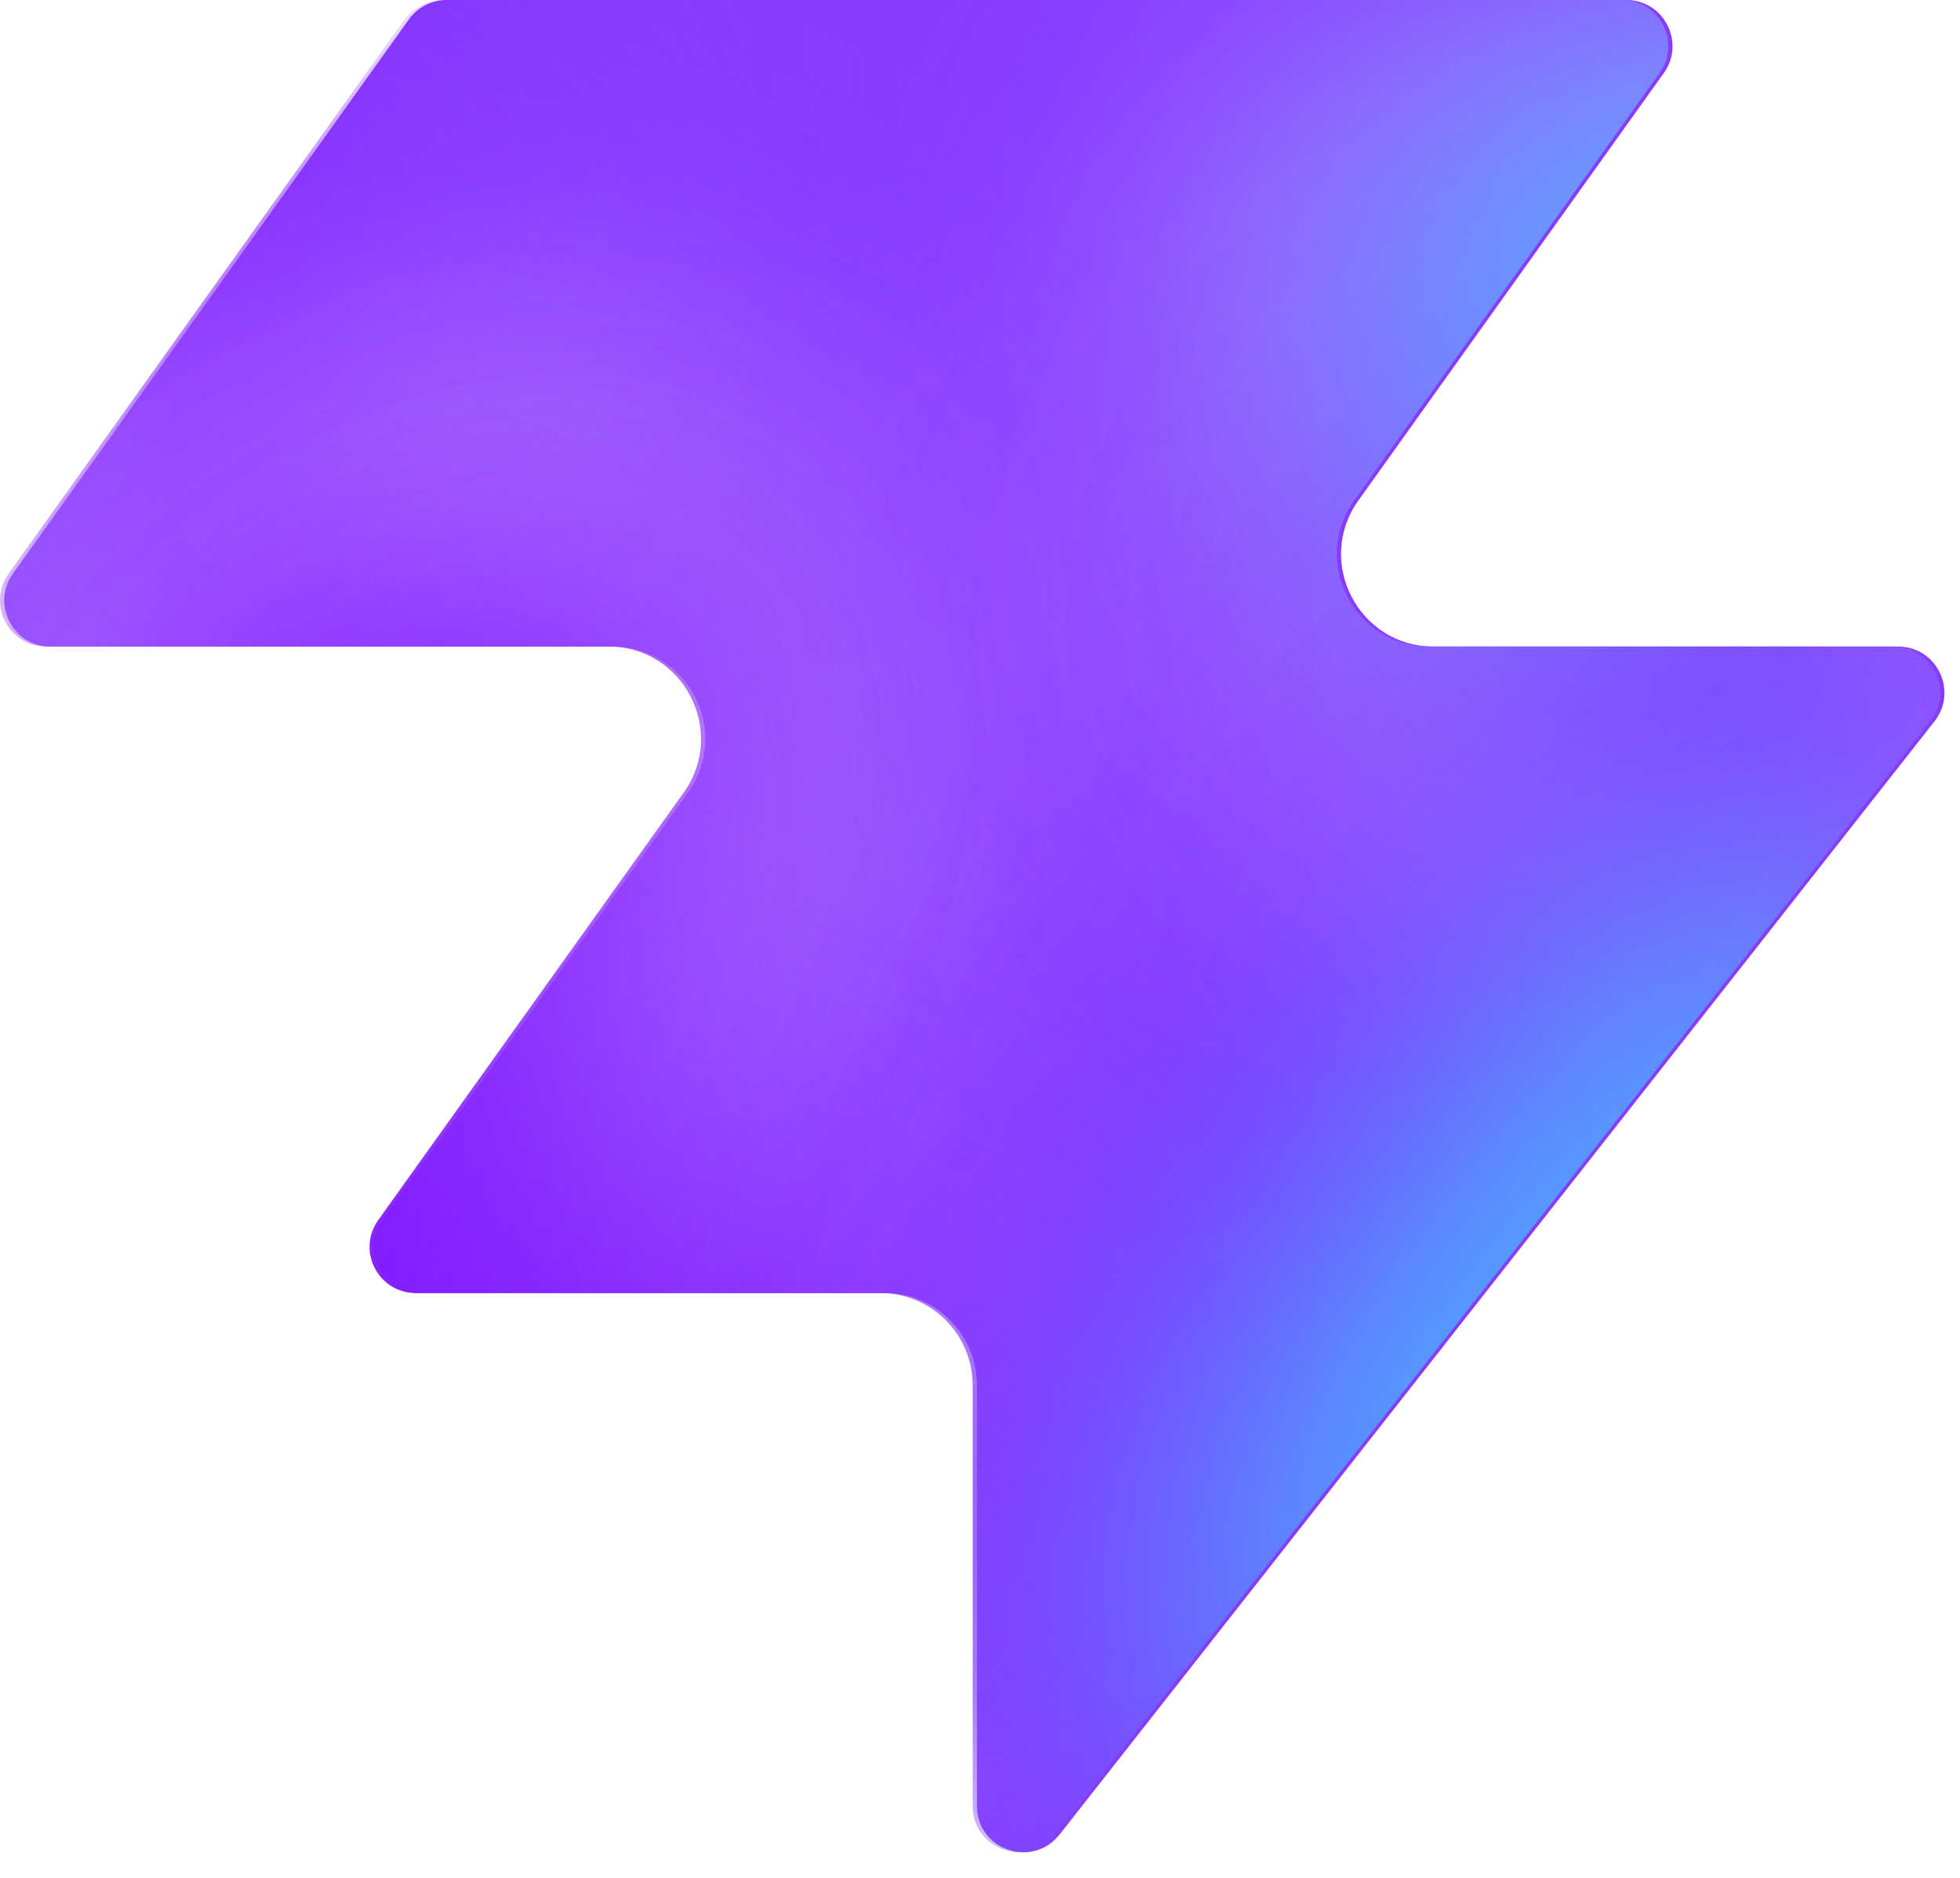
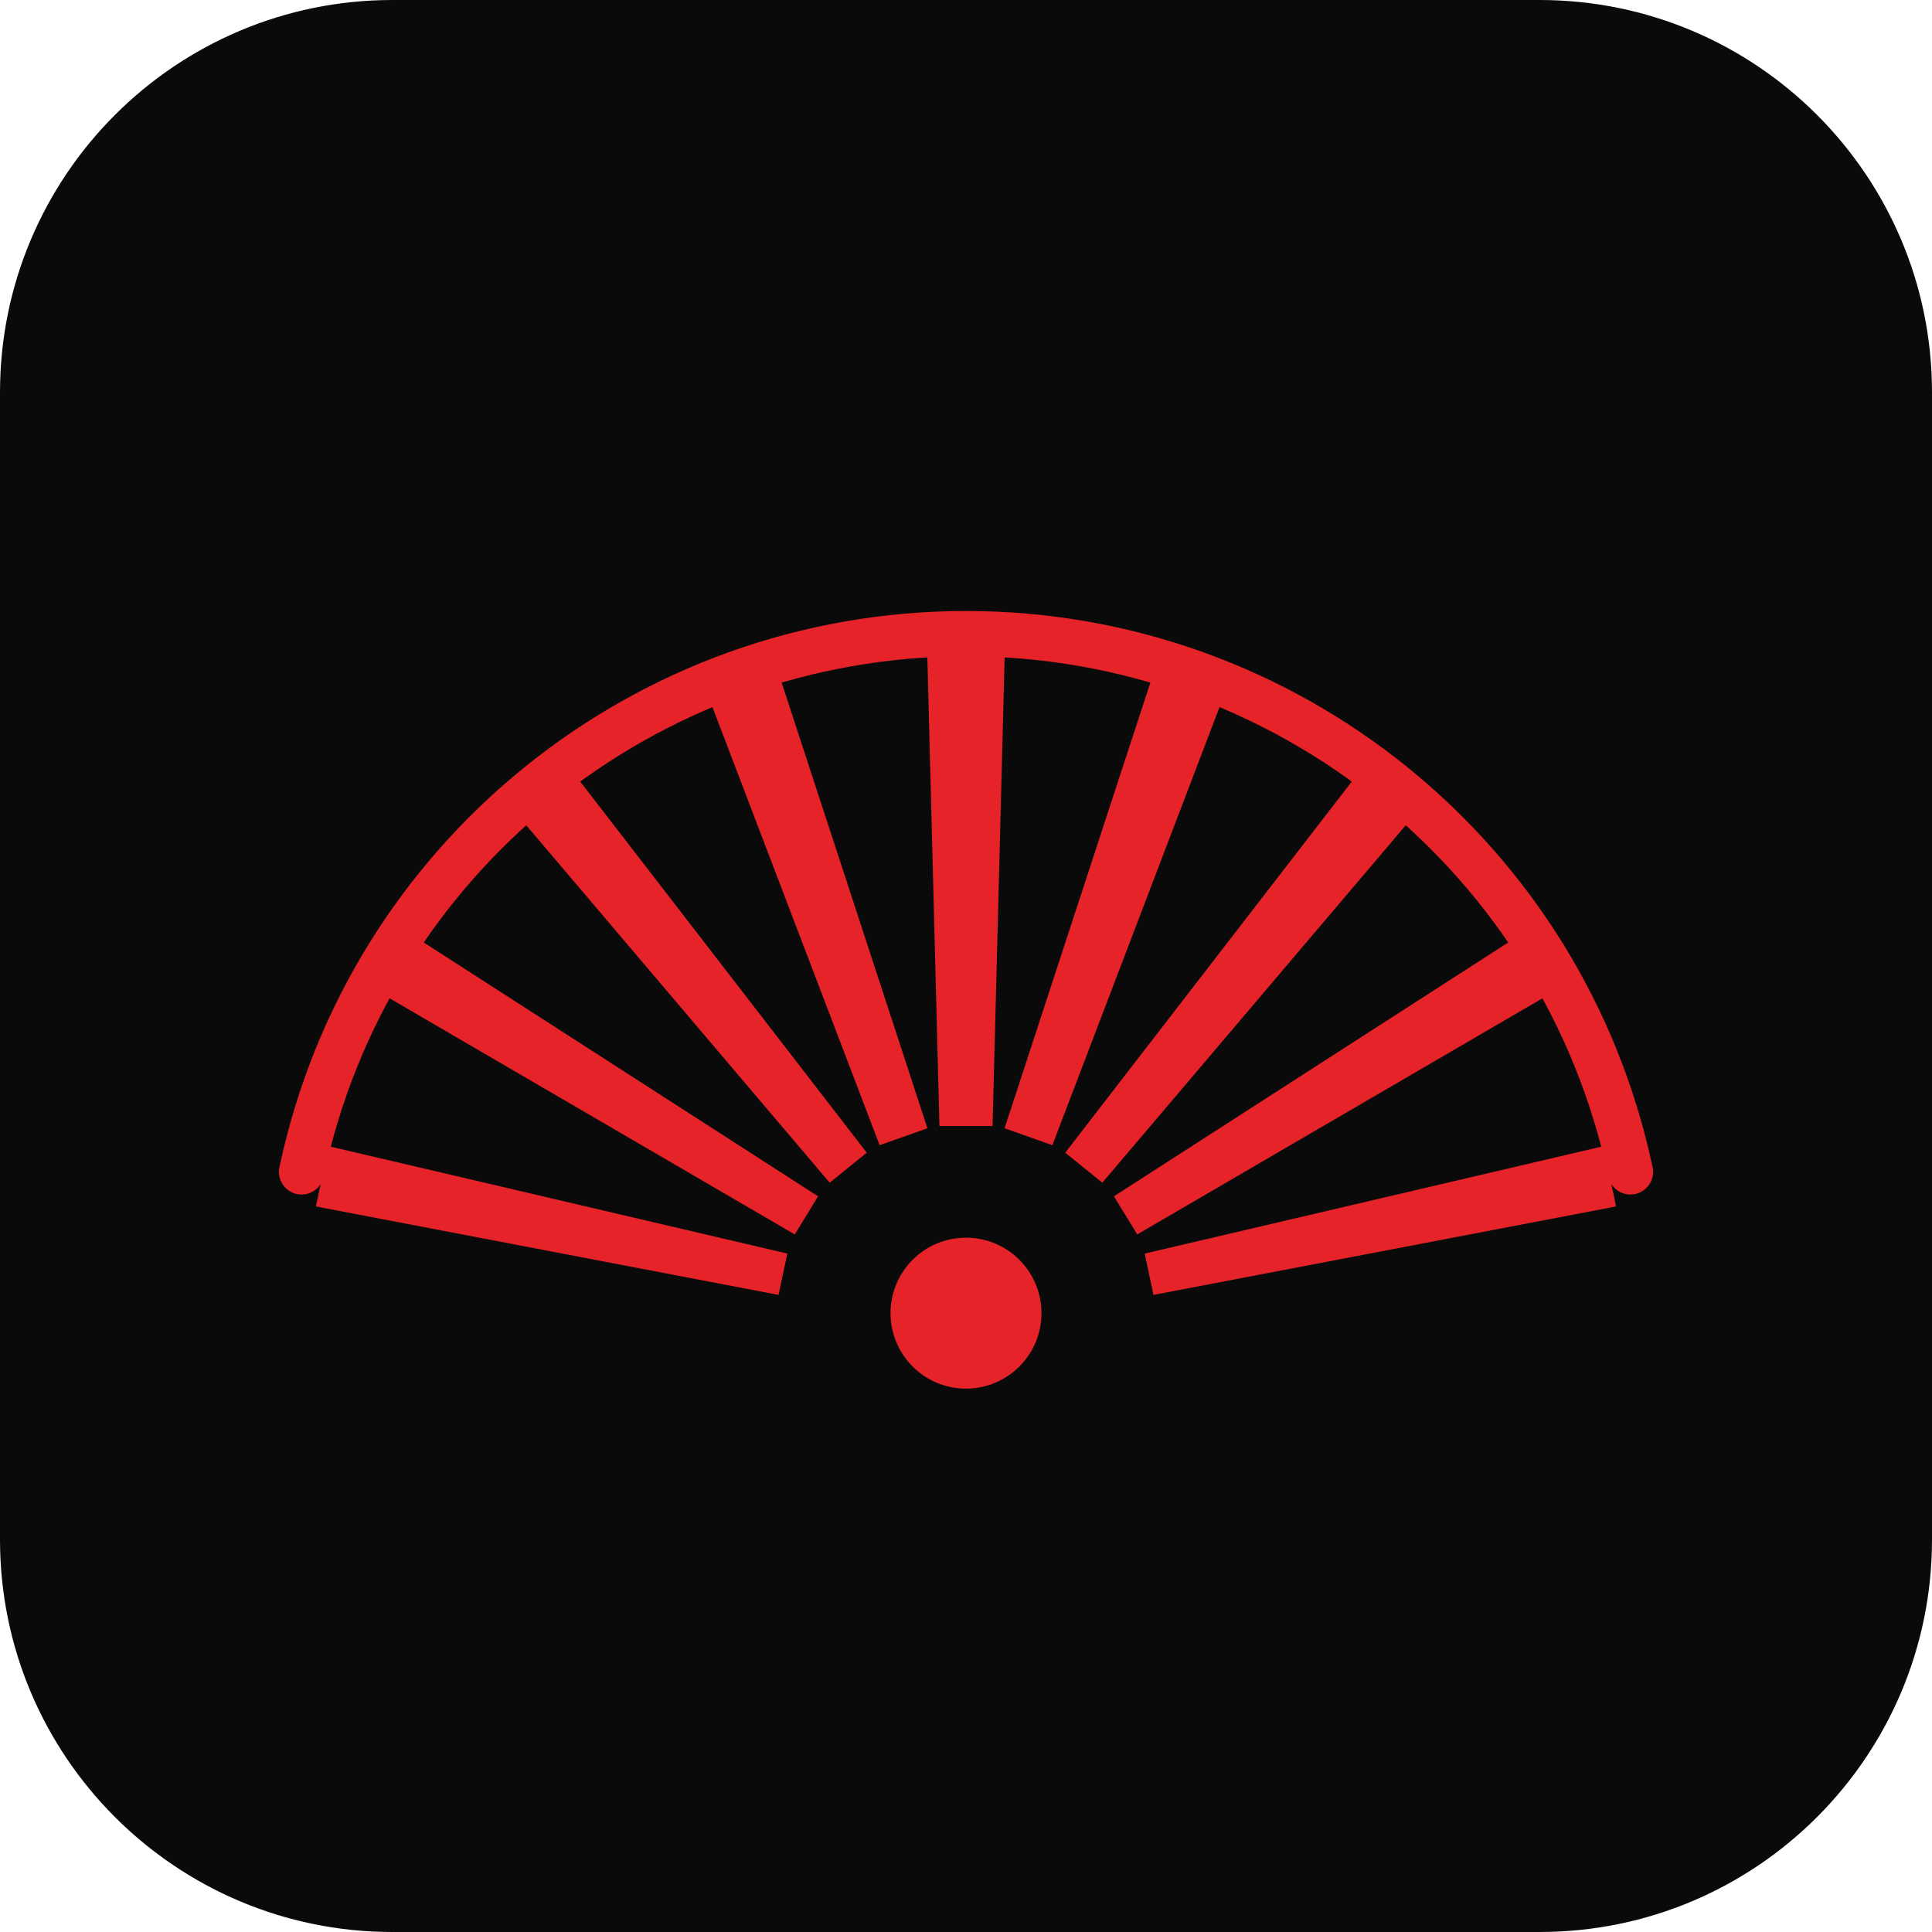
- <svg xmlns="http://www.w3.org/2000/svg" width="48" height="46" fill="none" viewBox="0 0 48 46">
-   <path fill="#863bff" d="M25.946 44.938c-.664.845-2.021.375-2.021-.698V33.937a2.26 2.26 0 0 0-2.262-2.262H10.287c-.92 0-1.456-1.04-.92-1.788l7.48-10.471c1.07-1.497 0-3.578-1.842-3.578H1.237c-.92 0-1.456-1.04-.92-1.788L10.013.474c.214-.297.556-.474.92-.474h28.894c.92 0 1.456 1.04.92 1.788l-7.48 10.471c-1.07 1.498 0 3.579 1.842 3.579h11.377c.943 0 1.473 1.088.89 1.83L25.947 44.94z" style="fill:#863bff;fill:color(display-p3 .525 .23 1);fill-opacity:1" />
-   <mask id="a" width="48" height="46" x="0" y="0" maskUnits="userSpaceOnUse" style="mask-type:alpha">
-     <path fill="#000" d="M25.842 44.938c-.664.844-2.021.375-2.021-.698V33.937a2.26 2.26 0 0 0-2.262-2.262H10.183c-.92 0-1.456-1.04-.92-1.788l7.48-10.471c1.07-1.498 0-3.579-1.842-3.579H1.133c-.92 0-1.456-1.04-.92-1.787L9.91.473c.214-.297.556-.474.92-.474h28.894c.92 0 1.456 1.04.92 1.788l-7.48 10.471c-1.07 1.498 0 3.578 1.842 3.578h11.377c.943 0 1.473 1.088.89 1.832L25.843 44.94z" style="fill:#000;fill-opacity:1" />
-   </mask>
-   <g mask="url(#a)">
-     <g filter="url(#b)">
-       <ellipse cx="5.508" cy="14.704" fill="#ede6ff" rx="5.508" ry="14.704" style="fill:#ede6ff;fill:color(display-p3 .927 .903 1);fill-opacity:1" transform="matrix(.00324 1 1 -.00324 -4.47 31.516)" />
+ <svg xmlns="http://www.w3.org/2000/svg" viewBox="0 0 64 64" width="64" height="64">
+   <rect width="64" height="64" rx="13" fill="#0a0a0b" />
+   <g fill="#e52328" stroke="#e52328">
+     <g transform="translate(32.0 43.5)" stroke="none">
+       <path d="M -0.70 -6.20 L 0.70 -6.20 L 1.02 -21.80 L -1.02 -21.80 Z" transform="rotate(-78.000)" />
+       <path d="M -0.74 -6.20 L 0.74 -6.20 L 1.09 -21.98 L -1.09 -21.98 Z" transform="rotate(-58.500)" />
+       <path d="M -0.79 -6.20 L 0.79 -6.20 L 1.16 -22.15 L -1.16 -22.15 Z" transform="rotate(-39.000)" />
+       <path d="M -0.84 -6.20 L 0.84 -6.20 L 1.23 -22.32 L -1.23 -22.32 Z" transform="rotate(-19.500)" />
+       <path d="M -0.88 -6.20 L 0.88 -6.20 L 1.30 -22.50 L -1.30 -22.50 Z" transform="rotate(0.000)" />
+       <path d="M -0.84 -6.20 L 0.84 -6.20 L 1.23 -22.32 L -1.23 -22.32 Z" transform="rotate(19.500)" />
+       <path d="M -0.79 -6.20 L 0.79 -6.20 L 1.16 -22.15 L -1.16 -22.15 Z" transform="rotate(39.000)" />
+       <path d="M -0.74 -6.20 L 0.74 -6.20 L 1.09 -21.98 L -1.09 -21.98 Z" transform="rotate(58.500)" />
+       <path d="M -0.70 -6.20 L 0.70 -6.20 L 1.02 -21.80 L -1.02 -21.80 Z" transform="rotate(78.000)" />
+       <circle r="2.5" />
    </g>
-     <g filter="url(#c)">
-       <ellipse cx="10.399" cy="29.851" fill="#ede6ff" rx="10.399" ry="29.851" style="fill:#ede6ff;fill:color(display-p3 .927 .903 1);fill-opacity:1" transform="matrix(.00324 1 1 -.00324 -39.328 7.883)" />
-     </g>
-     <g filter="url(#d)">
-       <ellipse cx="5.508" cy="30.487" fill="#7e14ff" rx="5.508" ry="30.487" style="fill:#7e14ff;fill:color(display-p3 .492 .077 1);fill-opacity:1" transform="rotate(89.814 -25.913 -14.639)scale(1 -1)" />
-     </g>
-     <g filter="url(#e)">
-       <ellipse cx="5.508" cy="30.599" fill="#7e14ff" rx="5.508" ry="30.599" style="fill:#7e14ff;fill:color(display-p3 .492 .077 1);fill-opacity:1" transform="rotate(89.814 -32.644 -3.334)scale(1 -1)" />
-     </g>
-     <g filter="url(#f)">
-       <ellipse cx="5.508" cy="30.599" fill="#7e14ff" rx="5.508" ry="30.599" style="fill:#7e14ff;fill:color(display-p3 .492 .077 1);fill-opacity:1" transform="matrix(.00324 1 1 -.00324 -34.34 30.47)" />
-     </g>
-     <g filter="url(#g)">
-       <ellipse cx="14.072" cy="22.078" fill="#ede6ff" rx="14.072" ry="22.078" style="fill:#ede6ff;fill:color(display-p3 .927 .903 1);fill-opacity:1" transform="rotate(93.35 24.506 48.493)scale(-1 1)" />
-     </g>
-     <g filter="url(#h)">
-       <ellipse cx="3.47" cy="21.501" fill="#7e14ff" rx="3.47" ry="21.501" style="fill:#7e14ff;fill:color(display-p3 .492 .077 1);fill-opacity:1" transform="rotate(89.009 28.708 47.59)scale(-1 1)" />
-     </g>
-     <g filter="url(#i)">
-       <ellipse cx="3.47" cy="21.501" fill="#7e14ff" rx="3.47" ry="21.501" style="fill:#7e14ff;fill:color(display-p3 .492 .077 1);fill-opacity:1" transform="rotate(89.009 28.708 47.59)scale(-1 1)" />
-     </g>
-     <g filter="url(#j)">
-       <ellipse cx=".387" cy="8.972" fill="#7e14ff" rx="4.407" ry="29.108" style="fill:#7e14ff;fill:color(display-p3 .492 .077 1);fill-opacity:1" transform="rotate(39.51 .387 8.972)" />
-     </g>
-     <g filter="url(#k)">
-       <ellipse cx="47.523" cy="-6.092" fill="#7e14ff" rx="4.407" ry="29.108" style="fill:#7e14ff;fill:color(display-p3 .492 .077 1);fill-opacity:1" transform="rotate(37.892 47.523 -6.092)" />
-     </g>
-     <g filter="url(#l)">
-       <ellipse cx="41.412" cy="6.333" fill="#47bfff" rx="5.971" ry="9.665" style="fill:#47bfff;fill:color(display-p3 .28 .748 1);fill-opacity:1" transform="rotate(37.892 41.412 6.333)" />
-     </g>
-     <g filter="url(#m)">
-       <ellipse cx="-1.879" cy="38.332" fill="#7e14ff" rx="4.407" ry="29.108" style="fill:#7e14ff;fill:color(display-p3 .492 .077 1);fill-opacity:1" transform="rotate(37.892 -1.88 38.332)" />
-     </g>
-     <g filter="url(#n)">
-       <ellipse cx="-1.879" cy="38.332" fill="#7e14ff" rx="4.407" ry="29.108" style="fill:#7e14ff;fill:color(display-p3 .492 .077 1);fill-opacity:1" transform="rotate(37.892 -1.88 38.332)" />
-     </g>
-     <g filter="url(#o)">
-       <ellipse cx="35.651" cy="29.907" fill="#7e14ff" rx="4.407" ry="29.108" style="fill:#7e14ff;fill:color(display-p3 .492 .077 1);fill-opacity:1" transform="rotate(37.892 35.651 29.907)" />
-     </g>
-     <g filter="url(#p)">
-       <ellipse cx="38.418" cy="32.4" fill="#47bfff" rx="5.971" ry="15.297" style="fill:#47bfff;fill:color(display-p3 .28 .748 1);fill-opacity:1" transform="rotate(37.892 38.418 32.4)" />
-     </g>
+     <path d="M 9.99 38.82 A 22.5 22.5 0 0 1 54.01 38.82" fill="none" stroke-width="1.5" stroke-linecap="round" />
  </g>
-   <defs>
-     <filter id="b" width="60.045" height="41.654" x="-19.77" y="16.149" color-interpolation-filters="sRGB" filterUnits="userSpaceOnUse">
-       <feFlood flood-opacity="0" result="BackgroundImageFix" />
-       <feBlend in="SourceGraphic" in2="BackgroundImageFix" result="shape" />
-       <feGaussianBlur result="effect1_foregroundBlur_2002_17158" stdDeviation="7.659" />
-     </filter>
-     <filter id="c" width="90.34" height="51.437" x="-54.613" y="-7.533" color-interpolation-filters="sRGB" filterUnits="userSpaceOnUse">
-       <feFlood flood-opacity="0" result="BackgroundImageFix" />
-       <feBlend in="SourceGraphic" in2="BackgroundImageFix" result="shape" />
-       <feGaussianBlur result="effect1_foregroundBlur_2002_17158" stdDeviation="7.659" />
-     </filter>
-     <filter id="d" width="79.355" height="29.4" x="-49.64" y="2.03" color-interpolation-filters="sRGB" filterUnits="userSpaceOnUse">
-       <feFlood flood-opacity="0" result="BackgroundImageFix" />
-       <feBlend in="SourceGraphic" in2="BackgroundImageFix" result="shape" />
-       <feGaussianBlur result="effect1_foregroundBlur_2002_17158" stdDeviation="4.596" />
-     </filter>
-     <filter id="e" width="79.579" height="29.4" x="-45.045" y="20.029" color-interpolation-filters="sRGB" filterUnits="userSpaceOnUse">
-       <feFlood flood-opacity="0" result="BackgroundImageFix" />
-       <feBlend in="SourceGraphic" in2="BackgroundImageFix" result="shape" />
-       <feGaussianBlur result="effect1_foregroundBlur_2002_17158" stdDeviation="4.596" />
-     </filter>
-     <filter id="f" width="79.579" height="29.4" x="-43.513" y="21.178" color-interpolation-filters="sRGB" filterUnits="userSpaceOnUse">
-       <feFlood flood-opacity="0" result="BackgroundImageFix" />
-       <feBlend in="SourceGraphic" in2="BackgroundImageFix" result="shape" />
-       <feGaussianBlur result="effect1_foregroundBlur_2002_17158" stdDeviation="4.596" />
-     </filter>
-     <filter id="g" width="74.749" height="58.852" x="15.756" y="-17.901" color-interpolation-filters="sRGB" filterUnits="userSpaceOnUse">
-       <feFlood flood-opacity="0" result="BackgroundImageFix" />
-       <feBlend in="SourceGraphic" in2="BackgroundImageFix" result="shape" />
-       <feGaussianBlur result="effect1_foregroundBlur_2002_17158" stdDeviation="7.659" />
-     </filter>
-     <filter id="h" width="61.377" height="25.362" x="23.548" y="2.284" color-interpolation-filters="sRGB" filterUnits="userSpaceOnUse">
-       <feFlood flood-opacity="0" result="BackgroundImageFix" />
-       <feBlend in="SourceGraphic" in2="BackgroundImageFix" result="shape" />
-       <feGaussianBlur result="effect1_foregroundBlur_2002_17158" stdDeviation="4.596" />
-     </filter>
-     <filter id="i" width="61.377" height="25.362" x="23.548" y="2.284" color-interpolation-filters="sRGB" filterUnits="userSpaceOnUse">
-       <feFlood flood-opacity="0" result="BackgroundImageFix" />
-       <feBlend in="SourceGraphic" in2="BackgroundImageFix" result="shape" />
-       <feGaussianBlur result="effect1_foregroundBlur_2002_17158" stdDeviation="4.596" />
-     </filter>
-     <filter id="j" width="56.045" height="63.649" x="-27.636" y="-22.853" color-interpolation-filters="sRGB" filterUnits="userSpaceOnUse">
-       <feFlood flood-opacity="0" result="BackgroundImageFix" />
-       <feBlend in="SourceGraphic" in2="BackgroundImageFix" result="shape" />
-       <feGaussianBlur result="effect1_foregroundBlur_2002_17158" stdDeviation="4.596" />
-     </filter>
-     <filter id="k" width="54.814" height="64.646" x="20.116" y="-38.415" color-interpolation-filters="sRGB" filterUnits="userSpaceOnUse">
-       <feFlood flood-opacity="0" result="BackgroundImageFix" />
-       <feBlend in="SourceGraphic" in2="BackgroundImageFix" result="shape" />
-       <feGaussianBlur result="effect1_foregroundBlur_2002_17158" stdDeviation="4.596" />
-     </filter>
-     <filter id="l" width="33.541" height="35.313" x="24.641" y="-11.323" color-interpolation-filters="sRGB" filterUnits="userSpaceOnUse">
-       <feFlood flood-opacity="0" result="BackgroundImageFix" />
-       <feBlend in="SourceGraphic" in2="BackgroundImageFix" result="shape" />
-       <feGaussianBlur result="effect1_foregroundBlur_2002_17158" stdDeviation="4.596" />
-     </filter>
-     <filter id="m" width="54.814" height="64.646" x="-29.286" y="6.009" color-interpolation-filters="sRGB" filterUnits="userSpaceOnUse">
-       <feFlood flood-opacity="0" result="BackgroundImageFix" />
-       <feBlend in="SourceGraphic" in2="BackgroundImageFix" result="shape" />
-       <feGaussianBlur result="effect1_foregroundBlur_2002_17158" stdDeviation="4.596" />
-     </filter>
-     <filter id="n" width="54.814" height="64.646" x="-29.286" y="6.009" color-interpolation-filters="sRGB" filterUnits="userSpaceOnUse">
-       <feFlood flood-opacity="0" result="BackgroundImageFix" />
-       <feBlend in="SourceGraphic" in2="BackgroundImageFix" result="shape" />
-       <feGaussianBlur result="effect1_foregroundBlur_2002_17158" stdDeviation="4.596" />
-     </filter>
-     <filter id="o" width="54.814" height="64.646" x="8.244" y="-2.416" color-interpolation-filters="sRGB" filterUnits="userSpaceOnUse">
-       <feFlood flood-opacity="0" result="BackgroundImageFix" />
-       <feBlend in="SourceGraphic" in2="BackgroundImageFix" result="shape" />
-       <feGaussianBlur result="effect1_foregroundBlur_2002_17158" stdDeviation="4.596" />
-     </filter>
-     <filter id="p" width="39.409" height="43.623" x="18.713" y="10.588" color-interpolation-filters="sRGB" filterUnits="userSpaceOnUse">
-       <feFlood flood-opacity="0" result="BackgroundImageFix" />
-       <feBlend in="SourceGraphic" in2="BackgroundImageFix" result="shape" />
-       <feGaussianBlur result="effect1_foregroundBlur_2002_17158" stdDeviation="4.596" />
-     </filter>
-   </defs>
</svg>
